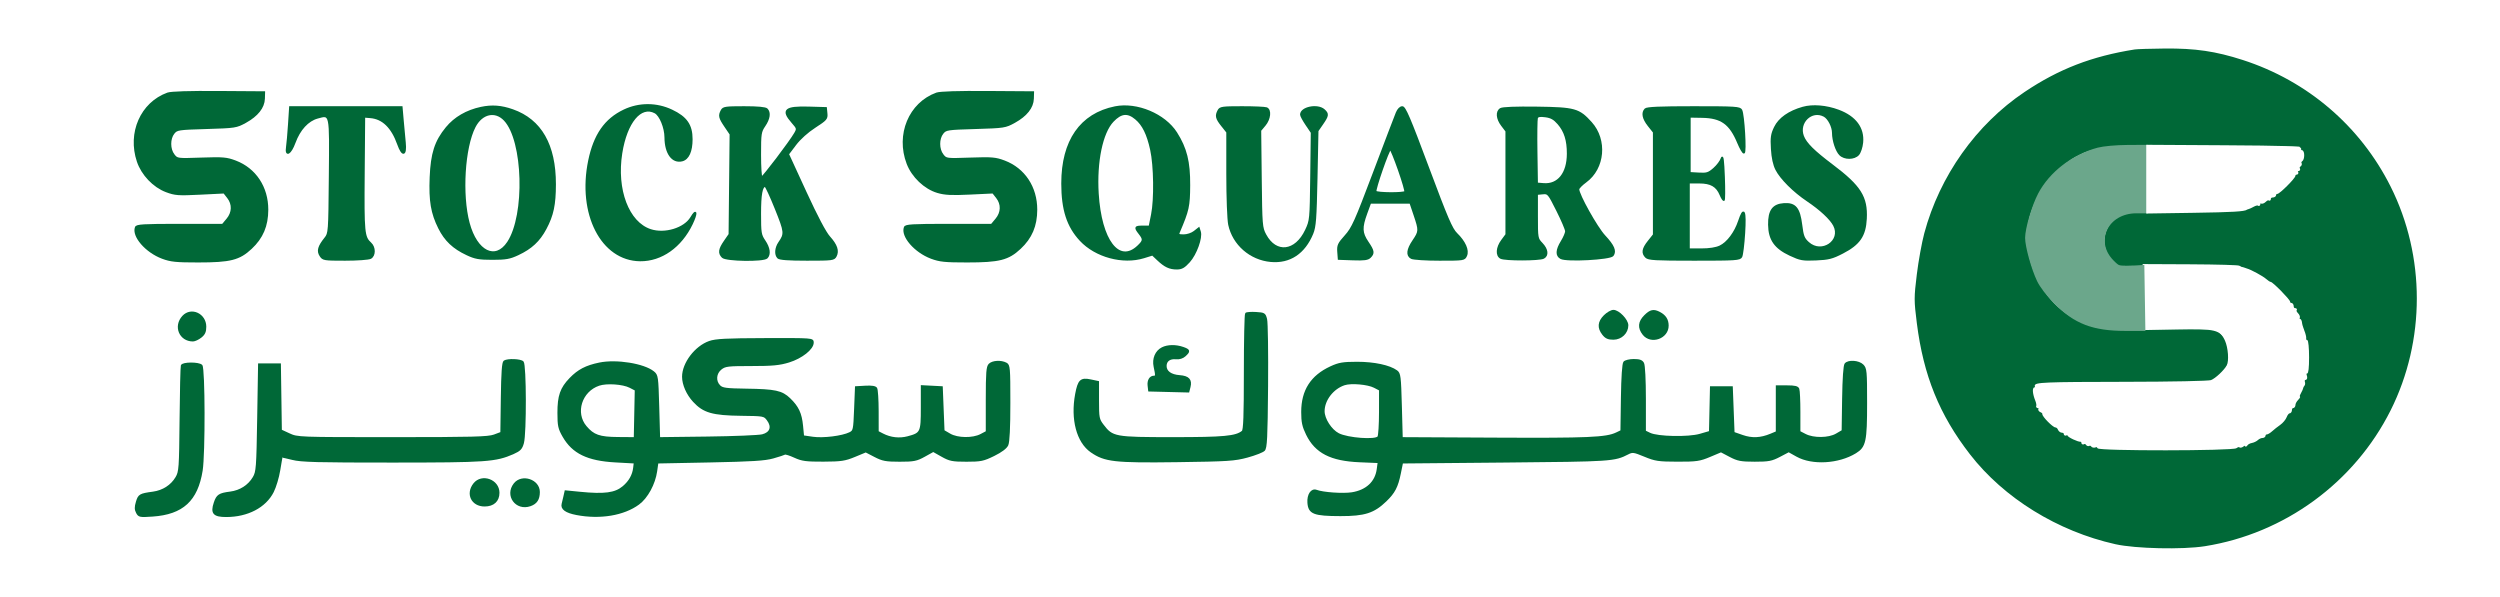
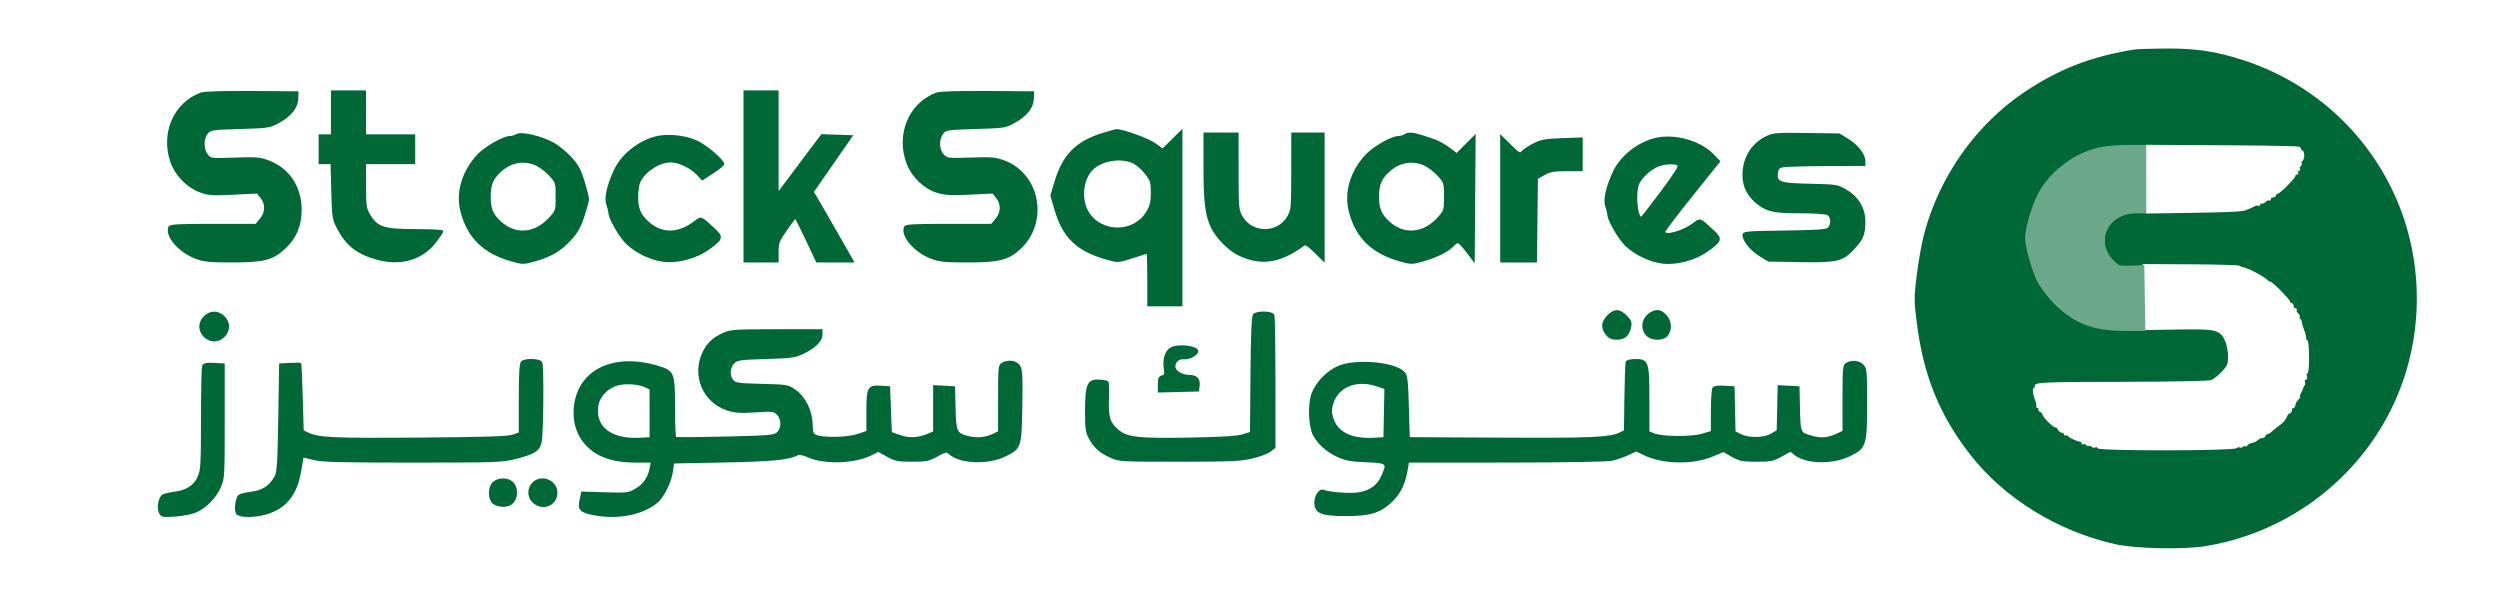
<svg xmlns="http://www.w3.org/2000/svg" version="1.0" width="1424pt" height="340pt" viewBox="0 0 1424 340" style="" preserveAspectRatio="xMidYMid meet">
  <g fill="#006837FF" stroke="#006837FF">
    <path d="M 1216.000 28.668 C 1191.652 32.523 1172.927 39.755 1153.453 52.825 C 1126.002 71.248 1105.253 100.489 1096.548 133.020 C 1095.154 138.226 1093.247 148.753 1092.309 156.412 C 1090.701 169.550 1090.701 171.110 1092.320 183.965 C 1096.066 213.721 1105.117 236.059 1122.526 258.513 C 1141.782 283.349 1172.282 302.188 1205.075 309.500 C 1216.435 312.034 1243.170 312.629 1255.793 310.629 C 1301.096 303.454 1340.726 274.471 1361.256 233.500 C 1381.073 193.953 1381.073 146.047 1361.256 106.500 C 1344.056 72.175 1314.057 46.493 1277.313 34.638 C 1261.909 29.668 1250.406 27.982 1233.000 28.140 C 1225.025 28.213 1217.375 28.450 1216.000 28.668 M 1311.195 85.529 C 1312.113 87.544 1311.999 89.161 1310.634 93.491 C 1307.433 103.648 1296.112 113.331 1281.349 118.541 C 1274.683 120.893 1273.671 120.959 1243.500 121.001 C 1215.459 121.040 1212.109 121.222 1208.401 122.905 C 1198.362 127.465 1195.943 140.781 1203.789 148.297 L 1206.531 150.925 1241.570 151.212 L 1276.609 151.500 1284.199 155.253 C 1303.162 164.628 1315.000 183.246 1315.000 203.694 C 1315.000 225.644 1299.509 246.754 1278.110 253.963 C 1272.449 255.870 1269.648 256.000 1234.188 256.000 C 1199.209 256.000 1195.879 255.851 1190.631 254.045 C 1175.612 248.878 1162.768 238.725 1159.669 229.572 C 1157.595 223.447 1157.576 221.566 1159.571 219.571 C 1160.955 218.188 1166.725 217.999 1207.821 217.994 C 1236.283 217.991 1255.925 217.593 1258.150 216.975 C 1262.836 215.673 1267.753 210.632 1269.056 205.792 C 1270.409 200.768 1268.727 194.573 1264.996 190.842 L 1262.154 188.000 1229.233 188.000 C 1198.892 188.000 1195.857 187.843 1190.486 185.995 C 1174.002 180.324 1162.631 168.588 1156.797 151.226 C 1152.062 137.137 1153.224 125.195 1160.732 110.758 C 1164.656 103.215 1175.163 92.510 1182.244 88.842 C 1193.118 83.209 1193.876 83.148 1254.271 83.071 L 1310.043 83.000 1311.195 85.529 " />
  </g>
  <g fill="#006837FF" stroke="#006837FF">
-     <path d="M 404.086 194.717 C 396.122 197.530 388.983 206.950 389.006 214.616 C 389.019 219.052 391.425 224.506 395.153 228.550 C 400.800 234.676 405.885 236.142 422.172 236.341 C 435.126 236.498 435.307 236.532 437.272 239.163 C 440.237 243.134 439.007 246.669 434.240 247.874 C 432.183 248.393 418.125 248.972 403.000 249.159 L 375.500 249.500 375.000 231.659 C 374.517 214.431 374.419 213.754 372.151 211.919 C 366.708 207.517 351.091 205.013 341.467 207.000 C 333.842 208.574 329.429 210.868 324.799 215.665 C 319.507 221.148 317.998 225.493 318.009 235.218 C 318.018 242.515 318.363 244.100 320.914 248.548 C 326.298 257.934 334.730 262.022 350.500 262.893 L 361.500 263.500 361.146 266.500 C 360.652 270.690 358.595 274.322 355.006 277.341 C 350.429 281.193 344.326 282.001 330.294 280.612 L 322.088 279.800 321.451 282.650 C 321.101 284.217 320.629 286.199 320.402 287.052 C 319.680 289.776 322.334 291.702 328.417 292.867 C 341.808 295.432 355.271 293.188 363.706 286.985 C 368.571 283.407 372.788 275.644 373.830 268.350 L 374.522 263.500 404.511 262.906 C 428.207 262.437 435.734 261.961 440.380 260.635 C 443.613 259.713 446.602 258.746 447.021 258.487 C 447.440 258.228 449.969 259.025 452.641 260.258 C 456.805 262.179 459.144 262.493 469.000 262.458 C 479.078 262.421 481.282 262.092 486.824 259.794 L 493.148 257.173 498.282 259.836 C 502.735 262.146 504.617 262.500 512.458 262.500 C 520.489 262.500 522.064 262.187 526.542 259.704 L 531.584 256.908 536.542 259.704 C 540.954 262.192 542.493 262.500 550.521 262.500 C 558.666 262.500 560.179 262.186 566.101 259.271 C 570.319 257.194 573.077 255.126 573.830 253.474 C 574.607 251.768 575.000 243.713 575.000 229.488 C 575.000 209.336 574.886 208.009 573.066 207.035 C 570.206 205.505 565.365 205.778 563.571 207.571 C 562.257 208.886 562.000 212.149 562.000 227.546 L 562.000 245.949 558.750 247.673 C 554.134 250.122 545.404 250.003 540.992 247.430 L 537.500 245.394 537.000 232.947 L 536.500 220.500 530.750 220.200 L 525.000 219.900 525.000 232.295 C 525.000 246.369 524.722 246.956 517.091 248.988 C 512.336 250.255 507.221 249.683 502.785 247.389 L 500.000 245.949 499.985 234.224 C 499.976 227.776 499.596 221.912 499.140 221.192 C 498.580 220.310 496.553 219.985 492.905 220.192 L 487.500 220.500 487.000 232.973 C 486.518 244.991 486.410 245.491 484.046 246.668 C 479.809 248.775 468.874 250.130 463.000 249.277 L 457.500 248.477 456.916 242.489 C 456.233 235.484 454.479 231.758 449.707 227.172 C 445.283 222.921 441.547 222.117 425.092 221.879 C 413.563 221.712 411.427 221.427 409.842 219.842 C 407.108 217.108 407.477 212.557 410.635 210.073 C 413.030 208.188 414.612 208.000 428.030 208.000 C 440.030 208.000 444.016 207.621 449.352 205.973 C 456.609 203.732 463.000 198.655 463.000 195.132 C 463.000 193.006 462.920 193.000 435.750 193.079 C 413.774 193.143 407.646 193.460 404.086 194.717 M 358.866 220.431 L 362.056 222.080 361.778 235.790 L 361.500 249.500 352.000 249.426 C 341.430 249.344 337.973 248.134 333.659 243.006 C 327.038 235.138 330.972 222.653 341.155 219.214 C 345.566 217.725 354.868 218.363 358.866 220.431 " />
+     <path d="M 412.000 190.084 C 406.421 192.613 403.366 195.406 400.884 200.247 C 394.204 213.273 400.604 228.988 414.354 233.322 C 418.875 234.747 421.818 234.946 430.310 234.397 C 440.090 233.764 440.853 233.853 442.862 235.862 C 445.693 238.693 445.710 244.047 442.896 246.595 C 440.975 248.334 438.390 248.558 413.161 249.163 C 397.963 249.528 385.185 249.614 384.764 249.354 C 384.344 249.095 384.000 241.776 384.000 233.090 C 384.000 212.501 383.673 211.597 375.288 209.007 C 349.788 201.131 329.564 210.747 327.364 231.794 C 325.928 245.531 333.371 256.872 346.478 260.921 C 351.184 262.374 355.921 263.000 362.217 263.000 L 371.223 263.000 370.527 266.750 C 369.511 272.229 366.658 276.262 361.907 278.932 C 357.546 281.383 358.130 281.343 336.512 280.658 L 331.523 280.500 330.624 284.731 C 329.428 290.353 330.535 291.497 338.649 293.028 C 351.711 295.493 365.082 292.988 373.617 286.478 C 377.542 283.485 381.891 274.926 382.830 268.350 L 383.522 263.500 412.511 262.931 C 439.763 262.397 449.208 261.481 454.156 258.895 C 455.252 258.323 457.397 258.731 460.489 260.098 C 469.748 264.194 487.028 263.577 496.357 258.818 L 500.263 256.825 505.381 259.663 C 509.940 262.190 511.484 262.500 519.500 262.500 C 527.566 262.500 529.044 262.198 533.747 259.593 C 538.553 256.930 539.142 256.817 540.747 258.252 C 546.876 263.731 562.630 264.373 572.498 259.545 C 581.317 255.230 581.448 254.830 581.824 231.235 C 582.101 213.896 581.912 210.514 580.551 208.438 C 578.817 205.791 574.449 205.154 570.934 207.035 C 569.126 208.003 569.000 209.308 569.000 227.010 L 569.000 245.949 566.250 247.341 C 561.850 249.568 556.485 250.151 551.632 248.929 C 544.597 247.157 544.108 246.132 543.784 232.458 L 543.500 220.500 537.750 220.200 L 532.000 219.900 532.000 233.001 L 532.000 246.102 528.598 247.524 C 522.874 249.915 517.894 250.140 512.500 248.251 L 507.500 246.500 507.000 233.500 L 506.500 220.500 501.533 220.186 C 494.564 219.746 494.000 220.827 494.000 234.611 L 494.000 245.839 488.750 247.632 C 483.032 249.584 469.390 249.941 465.032 248.251 C 462.846 247.404 462.545 246.650 462.391 241.629 C 462.154 233.925 458.304 226.176 452.829 222.382 C 448.792 219.584 448.280 219.496 433.897 219.145 C 420.905 218.828 418.907 218.554 417.391 216.880 C 414.983 214.219 415.206 209.350 417.857 206.694 C 419.885 204.663 421.257 204.463 436.274 204.000 C 451.518 203.530 452.847 203.330 458.226 200.688 C 464.574 197.571 468.000 193.953 468.000 190.365 L 468.000 188.000 442.250 188.022 C 418.496 188.042 416.151 188.202 412.000 190.084 M 367.703 220.186 L 370.500 221.527 370.500 235.513 L 370.500 249.500 364.500 249.830 C 347.641 250.756 338.079 243.056 340.442 230.456 C 341.305 225.857 345.470 221.296 350.500 219.442 C 355.060 217.762 363.397 218.122 367.703 220.186 " />
  </g>
  <g fill="#FFFFFFFF" stroke="#FFFFFFFF">
    <path d="M 1221.227 169.209 L 1221.500 187.500 1240.205 187.115 C 1261.877 186.668 1264.945 187.416 1267.809 193.839 C 1269.665 198.001 1270.214 205.642 1268.845 208.253 C 1267.322 211.160 1262.192 215.977 1259.551 216.981 C 1258.136 217.519 1237.038 217.948 1210.385 217.980 C 1164.666 218.037 1158.447 218.297 1159.566 220.107 C 1159.870 220.598 1159.672 221.000 1159.127 221.000 C 1157.983 221.000 1158.285 224.376 1159.753 228.000 C 1160.310 229.375 1160.566 230.838 1160.324 231.250 C 1160.081 231.663 1160.385 232.000 1161.000 232.000 C 1161.615 232.000 1161.869 232.403 1161.565 232.895 C 1161.260 233.388 1161.688 234.050 1162.515 234.367 C 1163.342 234.685 1163.921 235.294 1163.802 235.722 C 1163.499 236.814 1169.560 243.000 1170.933 243.000 C 1171.554 243.000 1172.322 243.675 1172.638 244.500 C 1172.955 245.325 1173.841 246.000 1174.607 246.000 C 1175.373 246.000 1176.000 246.477 1176.000 247.059 C 1176.000 247.641 1176.450 247.840 1177.000 247.500 C 1177.550 247.160 1178.000 247.260 1178.000 247.722 C 1178.000 248.585 1183.909 251.364 1185.250 251.130 C 1185.663 251.059 1186.000 251.477 1186.000 252.059 C 1186.000 252.641 1186.419 252.859 1186.931 252.543 C 1187.443 252.226 1188.149 252.432 1188.500 253.000 C 1188.851 253.568 1189.526 253.793 1190.000 253.500 C 1190.474 253.207 1191.132 253.405 1191.463 253.940 C 1191.794 254.475 1192.725 254.659 1193.532 254.349 C 1194.339 254.040 1195.000 254.278 1195.000 254.880 C 1195.000 256.418 1271.874 256.350 1273.729 254.810 C 1274.455 254.208 1275.334 254.000 1275.682 254.349 C 1276.031 254.697 1276.920 254.481 1277.658 253.869 C 1278.396 253.256 1279.007 253.148 1279.015 253.628 C 1279.024 254.107 1279.361 253.982 1279.765 253.350 C 1280.169 252.717 1281.400 252.042 1282.500 251.850 C 1283.600 251.657 1285.095 250.938 1285.821 250.250 C 1286.548 249.563 1287.786 249.000 1288.571 249.000 C 1289.357 249.000 1290.000 248.550 1290.000 248.000 C 1290.000 247.450 1290.450 247.000 1291.000 247.000 C 1291.550 247.000 1292.857 246.213 1293.905 245.250 C 1294.952 244.288 1297.004 242.671 1298.464 241.658 C 1299.924 240.645 1301.531 238.733 1302.035 237.408 C 1302.538 236.084 1303.412 235.000 1303.975 235.000 C 1304.539 235.000 1305.000 234.325 1305.000 233.500 C 1305.000 232.675 1305.450 232.000 1306.000 232.000 C 1306.550 232.000 1307.000 231.357 1307.000 230.571 C 1307.000 229.786 1307.707 228.436 1308.571 227.571 C 1309.436 226.707 1309.870 226.000 1309.536 226.000 C 1309.203 226.000 1309.492 224.988 1310.179 223.750 C 1310.867 222.513 1311.445 221.200 1311.465 220.833 C 1311.484 220.467 1311.806 219.860 1312.181 219.486 C 1312.556 219.111 1312.620 218.173 1312.324 217.402 C 1312.028 216.631 1312.314 216.000 1312.960 216.000 C 1313.703 216.000 1313.887 215.218 1313.460 213.875 C 1313.050 212.583 1313.171 211.988 1313.768 212.357 C 1314.384 212.738 1314.750 209.433 1314.750 203.482 C 1314.750 198.267 1314.337 194.000 1313.831 194.000 C 1313.326 194.000 1313.004 193.438 1313.117 192.750 C 1313.229 192.063 1312.764 190.150 1312.084 188.500 C 1311.404 186.850 1310.786 184.713 1310.711 183.750 C 1310.636 182.788 1310.194 182.000 1309.728 182.000 C 1309.263 182.000 1309.138 181.586 1309.450 181.081 C 1309.763 180.575 1309.361 179.504 1308.557 178.700 C 1307.753 177.896 1307.374 176.960 1307.714 176.619 C 1308.055 176.279 1307.808 176.000 1307.167 176.000 C 1306.525 176.000 1306.000 175.325 1306.000 174.500 C 1306.000 173.675 1305.550 173.000 1305.000 173.000 C 1304.450 173.000 1304.000 172.571 1304.000 172.048 C 1304.000 170.920 1294.250 161.000 1293.141 161.000 C 1292.721 161.000 1291.505 160.213 1290.439 159.250 C 1288.742 157.719 1281.860 153.978 1279.750 153.441 C 1279.338 153.336 1278.775 153.138 1278.500 153.000 C 1278.225 152.863 1277.588 152.694 1277.083 152.625 C 1276.579 152.556 1275.869 152.202 1275.505 151.839 C 1275.142 151.475 1262.719 151.119 1247.899 151.048 L 1220.955 150.919 1221.227 169.209 " />
  </g>
  <g fill="#006837FF" stroke="#006837FF">
-     <path d="M 925.145 206.325 C 924.454 207.158 923.944 214.678 923.773 226.563 L 923.500 245.475 920.714 246.809 C 914.908 249.590 904.429 250.042 852.000 249.774 L 798.500 249.500 798.000 231.167 C 797.540 214.306 797.339 212.717 795.500 211.373 C 791.485 208.439 782.674 206.558 773.000 206.569 C 764.947 206.578 762.661 206.967 757.994 209.123 C 746.951 214.224 741.678 222.470 741.671 234.649 C 741.667 240.421 742.195 242.879 744.411 247.408 C 749.437 257.680 758.063 262.115 774.364 262.806 L 785.228 263.266 784.687 267.297 C 783.699 274.664 778.403 279.583 770.033 280.906 C 764.985 281.704 753.520 280.904 749.857 279.499 C 747.120 278.448 744.863 281.775 745.199 286.365 C 745.639 292.379 748.402 293.453 763.500 293.479 C 777.262 293.503 782.459 291.837 789.332 285.201 C 794.189 280.511 795.862 277.291 797.424 269.631 L 798.675 263.500 857.587 262.967 C 918.073 262.420 919.561 262.322 927.297 258.340 C 929.866 257.018 930.640 257.127 936.797 259.676 C 942.835 262.176 944.690 262.454 955.500 262.476 C 966.310 262.498 968.134 262.233 973.896 259.807 L 980.292 257.114 985.396 259.798 C 989.830 262.129 991.681 262.483 999.500 262.491 C 1007.370 262.499 1009.150 262.158 1013.676 259.779 L 1018.852 257.058 1023.525 259.670 C 1032.246 264.544 1047.201 263.687 1056.865 257.759 C 1062.366 254.384 1063.000 251.469 1063.000 229.532 C 1063.000 211.333 1062.863 209.863 1061.000 208.000 C 1058.699 205.699 1052.829 205.296 1051.146 207.324 C 1050.459 208.152 1049.944 215.536 1049.773 227.019 L 1049.500 245.390 1046.002 247.432 C 1041.662 249.965 1032.940 250.064 1028.250 247.633 L 1025.000 245.949 1025.000 234.556 C 1025.000 228.290 1024.727 222.452 1024.393 221.582 C 1023.935 220.387 1022.344 220.000 1017.893 220.000 L 1012.000 220.000 1012.000 233.051 L 1012.000 246.102 1008.598 247.524 C 1002.874 249.915 997.894 250.140 992.500 248.251 L 987.500 246.500 987.000 233.500 L 986.500 220.500 980.500 220.500 L 974.500 220.500 974.220 233.231 L 973.941 245.961 968.341 247.589 C 961.725 249.513 944.189 249.157 939.750 247.009 L 937.000 245.679 937.000 227.274 C 937.000 216.499 936.571 208.067 935.965 206.934 C 935.185 205.478 933.857 205.000 930.587 205.000 C 928.199 205.000 925.750 205.596 925.145 206.325 M 782.838 220.416 L 786.000 222.051 785.985 234.776 C 785.976 241.774 785.577 248.120 785.097 248.878 C 783.685 251.106 767.602 249.929 762.355 247.213 C 758.056 244.987 754.000 238.672 754.000 234.205 C 754.000 227.796 759.198 221.061 765.791 218.929 C 769.670 217.674 779.132 218.500 782.838 220.416 " />
-   </g>
-   <g fill="#006837FF" stroke="#006837FF">
-     <path d="M 635.176 61.049 C 615.565 65.005 605.000 80.217 605.000 104.500 C 605.000 119.439 608.086 128.971 615.484 136.879 C 624.124 146.116 639.584 150.291 651.481 146.601 L 656.463 145.056 659.481 147.908 C 663.546 151.749 666.210 153.000 670.318 153.000 C 673.067 153.000 674.493 152.197 677.344 149.041 C 681.210 144.762 684.583 135.413 683.497 131.990 L 682.855 129.969 680.293 131.984 C 678.841 133.126 676.225 134.000 674.258 134.000 C 671.333 134.000 670.904 133.724 671.533 132.250 C 676.877 119.734 677.360 117.545 677.430 105.500 C 677.508 92.138 675.611 84.508 670.018 75.689 C 663.375 65.215 647.530 58.557 635.176 61.049 M 646.967 67.626 C 651.080 71.086 653.663 76.343 655.619 85.228 C 657.647 94.444 657.913 113.454 656.137 122.250 L 654.774 129.000 650.887 129.000 C 646.480 129.000 646.251 129.486 649.000 133.000 C 651.589 136.309 651.502 137.149 648.250 140.242 C 637.321 150.637 626.946 137.033 625.322 110.177 C 624.228 92.085 627.669 75.534 633.883 69.002 C 638.536 64.111 642.317 63.713 646.967 67.626 " />
+     <path d="M 926.476 206.250 C 926.222 206.938 925.899 216.044 925.757 226.487 L 925.500 245.475 922.714 246.809 C 916.921 249.584 906.448 250.042 855.000 249.774 L 802.500 249.500 802.000 231.853 C 801.571 216.718 801.244 213.923 799.702 212.221 C 794.625 206.617 772.068 204.635 762.273 208.933 C 755.950 211.707 749.943 217.964 747.526 224.292 C 745.342 230.011 745.766 242.782 748.302 247.644 C 750.851 252.531 755.969 257.096 761.989 259.852 C 766.464 261.901 769.495 262.453 778.245 262.814 C 790.468 263.317 790.735 263.583 787.095 271.599 C 784.708 276.854 780.374 279.903 773.818 280.940 C 768.912 281.715 757.452 280.878 753.802 279.478 C 751.457 278.577 748.783 283.030 749.181 287.172 C 749.660 292.155 753.132 293.416 766.500 293.462 C 780.542 293.510 786.461 291.634 793.048 285.048 C 797.691 280.404 800.024 275.331 801.462 266.750 L 802.091 263.000 857.795 262.976 C 890.492 262.961 915.359 262.545 918.000 261.968 C 920.475 261.427 924.651 260.004 927.280 258.807 L 932.059 256.630 936.401 258.739 C 947.067 263.922 963.778 264.331 975.105 259.687 L 981.710 256.979 986.605 259.739 C 990.944 262.186 992.522 262.500 1000.500 262.500 C 1008.542 262.500 1010.052 262.194 1014.685 259.626 L 1019.870 256.753 1022.447 258.779 C 1029.000 263.935 1043.879 264.166 1053.828 259.268 C 1062.569 254.965 1062.997 253.589 1062.998 229.750 C 1063.000 211.332 1062.865 209.865 1061.000 208.000 C 1058.818 205.818 1054.974 205.409 1051.934 207.035 C 1050.127 208.002 1050.000 209.307 1050.000 226.921 L 1050.000 245.772 1046.750 247.281 C 1041.048 249.927 1037.330 250.238 1031.530 248.552 C 1025.019 246.659 1025.090 246.839 1024.747 231.500 L 1024.500 220.500 1018.780 220.201 L 1013.060 219.902 1012.780 232.647 L 1012.500 245.392 1009.002 247.433 C 1004.676 249.957 995.938 250.064 991.280 247.649 L 988.060 245.979 987.780 233.240 L 987.500 220.500 982.095 220.192 C 978.447 219.985 976.420 220.310 975.860 221.192 C 975.404 221.912 975.024 227.775 975.015 234.222 L 975.000 245.944 969.429 247.564 C 963.095 249.405 946.438 249.193 941.750 247.212 L 939.000 246.050 939.000 227.747 C 939.000 206.136 938.621 205.000 931.412 205.000 C 928.745 205.000 926.751 205.505 926.476 206.250 M 784.349 219.603 L 789.054 221.206 788.777 235.353 L 788.500 249.500 782.500 249.830 C 769.511 250.544 761.421 246.476 758.866 237.947 C 757.942 234.864 757.958 233.083 758.939 229.811 C 761.879 219.995 772.719 215.641 784.349 219.603 " />
  </g>
  <g fill="#6BA78BFF" stroke="#6BA78BFF">
    <path d="M 1195.000 84.583 C 1180.686 88.359 1167.730 98.339 1161.354 110.500 C 1157.814 117.252 1154.000 130.234 1154.000 135.530 C 1154.000 140.392 1157.562 153.208 1160.776 159.911 C 1162.379 163.253 1166.280 168.345 1170.478 172.577 C 1181.791 183.977 1192.152 187.968 1210.500 187.989 L 1221.500 188.002 1221.209 169.721 L 1220.918 151.439 1213.971 151.832 C 1207.179 152.216 1206.948 152.148 1203.602 148.802 C 1192.347 137.547 1200.254 121.000 1216.886 121.000 L 1223.000 121.000 1223.000 102.000 L 1223.000 83.000 1211.750 83.066 C 1205.333 83.103 1198.137 83.755 1195.000 84.583 " />
  </g>
  <g fill="#006837FF" stroke="#006837FF">
-     <path d="M 273.981 61.372 C 265.857 63.100 259.053 67.052 254.357 72.768 C 248.014 80.491 245.795 87.370 245.238 101.035 C 244.691 114.470 245.861 121.402 250.111 129.907 C 253.599 136.886 258.246 141.283 265.954 144.899 C 270.641 147.097 272.895 147.500 280.500 147.500 C 288.105 147.500 290.359 147.097 295.046 144.899 C 302.595 141.358 307.102 137.162 310.792 130.239 C 314.863 122.601 316.139 116.581 316.150 104.953 C 316.173 82.572 308.056 68.379 292.000 62.724 C 285.490 60.431 280.253 60.038 273.981 61.372 M 287.452 68.380 C 298.471 80.064 299.625 122.521 289.346 138.054 C 282.240 148.792 271.442 143.495 267.029 127.106 C 262.667 110.908 264.323 83.945 270.401 72.191 C 274.429 64.402 282.086 62.691 287.452 68.380 " />
+     <path d="M 627.000 76.582 C 613.080 81.067 605.704 88.623 601.368 102.840 L 598.783 111.314 600.969 118.907 C 605.644 135.149 613.478 142.685 630.698 147.501 C 636.889 149.232 636.905 149.231 645.010 146.617 C 649.472 145.178 653.321 144.000 653.562 144.000 C 653.803 144.000 654.000 150.750 654.000 159.000 L 654.000 174.000 663.500 174.000 L 673.000 174.000 673.000 124.284 L 673.000 74.568 667.622 79.879 L 662.245 85.190 657.940 82.071 C 653.983 79.205 639.347 73.888 635.948 74.083 C 635.152 74.128 631.125 75.253 627.000 76.582 M 646.016 92.852 C 647.932 93.871 650.963 96.606 652.750 98.930 C 655.660 102.713 656.000 103.845 656.000 109.740 C 656.000 114.977 655.483 117.206 653.473 120.636 C 646.073 133.263 626.927 133.263 619.527 120.636 C 615.116 113.110 616.622 101.145 622.644 95.875 C 628.509 90.741 639.395 89.333 646.016 92.852 " />
  </g>
  <g fill="#006837FF" stroke="#006837FF">
-     <path d="M 95.500 53.228 C 80.477 58.670 72.980 75.702 78.457 91.950 C 80.976 99.426 87.556 106.316 94.744 109.005 C 99.747 110.877 101.577 111.010 113.954 110.397 L 127.635 109.720 129.817 112.495 C 132.800 116.287 132.644 121.082 129.411 124.923 L 126.822 128.000 102.380 128.000 C 81.559 128.000 77.852 128.223 77.361 129.502 C 75.447 134.490 83.206 143.437 92.443 146.893 C 97.238 148.687 100.273 149.000 112.856 149.000 C 131.177 149.000 136.246 147.721 143.016 141.388 C 149.428 135.391 152.300 128.618 152.319 119.454 C 152.345 106.692 145.408 96.195 134.121 91.917 C 129.092 90.011 127.049 89.836 114.716 90.258 C 100.955 90.729 100.929 90.726 98.966 88.230 C 96.422 84.995 96.394 78.971 98.909 75.861 C 100.745 73.590 101.461 73.481 117.659 72.993 C 134.010 72.500 134.656 72.399 139.870 69.518 C 146.581 65.811 150.239 61.186 150.388 56.224 L 150.500 52.500 124.500 52.320 C 107.837 52.205 97.423 52.531 95.500 53.228 " />
+     <path d="M 533.500 53.228 C 518.062 58.820 510.629 76.703 516.908 93.143 C 519.769 100.632 526.760 107.257 534.105 109.439 C 538.398 110.713 542.045 110.898 552.543 110.371 L 565.630 109.714 567.815 112.492 C 570.800 116.287 570.645 121.080 567.411 124.923 L 564.822 128.000 540.380 128.000 C 519.559 128.000 515.852 128.223 515.361 129.502 C 513.447 134.490 521.206 143.437 530.443 146.893 C 535.238 148.687 538.273 149.000 550.856 149.000 C 569.177 149.000 574.246 147.721 581.016 141.388 C 596.882 126.548 592.008 99.442 572.121 91.921 C 567.132 90.035 564.987 89.845 553.039 90.232 C 540.057 90.654 539.497 90.588 537.289 88.380 C 534.370 85.460 534.180 79.235 536.909 75.861 C 538.745 73.590 539.461 73.481 555.659 72.993 C 572.010 72.500 572.656 72.399 577.870 69.518 C 584.581 65.811 588.239 61.186 588.388 56.224 L 588.500 52.500 562.500 52.320 C 545.837 52.205 535.423 52.531 533.500 53.228 " />
  </g>
  <g fill="#006837FF" stroke="#006837FF">
-     <path d="M 533.500 53.228 C 518.062 58.820 510.629 76.703 516.908 93.143 C 519.752 100.588 526.765 107.259 534.011 109.411 C 538.181 110.649 541.995 110.841 552.447 110.340 L 565.625 109.708 567.813 112.489 C 570.800 116.287 570.646 121.079 567.411 124.923 L 564.822 128.000 540.380 128.000 C 519.559 128.000 515.852 128.223 515.361 129.502 C 513.447 134.490 521.206 143.437 530.443 146.893 C 535.238 148.687 538.273 149.000 550.856 149.000 C 569.177 149.000 574.246 147.721 581.016 141.388 C 587.428 135.391 590.300 128.618 590.319 119.454 C 590.345 106.692 583.408 96.195 572.121 91.917 C 567.092 90.011 565.049 89.836 552.716 90.258 C 538.955 90.729 538.929 90.726 536.966 88.230 C 534.422 84.995 534.394 78.971 536.909 75.861 C 538.745 73.590 539.461 73.481 555.659 72.993 C 572.010 72.500 572.656 72.399 577.870 69.518 C 584.581 65.811 588.239 61.186 588.388 56.224 L 588.500 52.500 562.500 52.320 C 545.837 52.205 535.423 52.531 533.500 53.228 " />
+     <path d="M 114.500 53.228 C 99.477 58.670 91.980 75.702 97.457 91.950 C 99.976 99.426 106.556 106.316 113.744 109.005 C 118.747 110.877 120.577 111.010 132.954 110.397 L 146.635 109.720 148.817 112.495 C 151.800 116.287 151.644 121.082 148.411 124.923 L 145.822 128.000 121.380 128.000 C 100.559 128.000 96.852 128.223 96.361 129.502 C 94.447 134.490 102.206 143.437 111.443 146.893 C 116.238 148.687 119.273 149.000 131.856 149.000 C 150.177 149.000 155.246 147.721 162.016 141.388 C 168.428 135.391 171.300 128.618 171.319 119.454 C 171.345 106.692 164.408 96.195 153.121 91.917 C 148.092 90.011 146.049 89.836 133.716 90.258 C 119.955 90.729 119.929 90.726 117.966 88.230 C 115.422 84.995 115.394 78.971 117.909 75.861 C 119.745 73.590 120.461 73.481 136.659 72.993 C 153.010 72.500 153.656 72.399 158.870 69.518 C 165.581 65.811 169.239 61.186 169.388 56.224 L 169.500 52.500 143.500 52.320 C 126.837 52.205 116.423 52.531 114.500 53.228 " />
  </g>
  <g fill="#006837FF" stroke="#006837FF">
-     <path d="M 854.750 62.038 C 852.261 63.547 852.585 67.589 855.500 71.411 L 858.000 74.689 858.000 104.150 L 858.000 133.611 855.500 137.000 C 852.521 141.037 852.226 145.516 854.847 146.918 C 857.197 148.176 876.859 148.146 879.222 146.881 C 881.813 145.494 881.399 142.026 878.250 138.742 C 875.545 135.921 875.500 135.665 875.500 123.187 L 875.500 110.500 878.711 110.190 C 881.853 109.886 882.028 110.093 886.961 119.921 C 889.732 125.445 891.998 130.759 891.995 131.732 C 891.992 132.704 890.881 135.300 889.526 137.500 C 886.486 142.436 886.341 145.577 889.086 147.046 C 892.392 148.816 917.161 147.500 918.641 145.477 C 920.427 143.034 919.113 139.940 913.934 134.398 C 909.471 129.622 898.919 110.728 899.061 107.768 C 899.095 107.071 900.974 105.150 903.238 103.500 C 913.709 95.868 915.156 79.713 906.252 69.857 C 899.316 62.180 897.013 61.535 875.500 61.239 C 863.408 61.073 855.864 61.363 854.750 62.038 M 887.584 70.404 C 891.388 74.777 893.007 79.942 892.978 87.616 C 892.936 98.786 887.550 105.502 879.190 104.807 L 875.500 104.500 875.226 86.534 C 875.075 76.652 875.196 67.931 875.494 67.154 C 875.893 66.115 877.154 65.889 880.268 66.300 C 883.485 66.724 885.239 67.708 887.584 70.404 " />
+     <path d="M 800.000 77.000 C 799.175 77.533 797.559 77.976 796.410 77.985 C 792.669 78.012 782.303 83.948 778.174 88.427 C 769.366 97.983 765.950 109.894 768.884 120.828 C 772.814 135.477 781.738 144.037 797.750 148.515 C 803.700 150.180 804.300 150.180 810.250 148.515 C 817.810 146.401 824.825 142.963 827.405 140.108 C 828.453 138.949 829.819 138.000 830.442 138.000 C 831.064 138.000 833.357 140.363 835.537 143.250 L 839.500 148.500 839.763 113.000 L 840.025 77.500 834.881 82.643 L 829.737 87.786 825.432 84.500 C 823.064 82.693 819.186 80.548 816.814 79.734 C 804.871 75.635 802.667 75.276 800.000 77.000 M 811.500 93.866 C 813.700 94.868 817.188 97.559 819.250 99.847 C 822.924 103.921 823.000 104.168 823.000 112.000 C 823.000 119.832 822.924 120.079 819.250 124.153 C 810.758 133.572 799.288 134.392 790.661 126.197 C 786.359 122.111 785.000 118.703 785.000 112.000 C 785.000 105.296 786.359 101.888 790.661 97.805 C 796.686 92.087 804.394 90.629 811.500 93.866 " />
  </g>
  <g fill="#006837FF" stroke="#006837FF">
-     <path d="M 287.272 205.811 C 286.384 206.375 285.968 212.113 285.772 226.542 L 285.500 246.493 281.500 247.996 C 278.121 249.267 269.117 249.500 223.500 249.500 C 170.094 249.500 169.448 249.476 164.772 247.316 L 160.045 245.132 159.772 226.316 L 159.500 207.500 153.500 207.500 L 147.500 207.500 147.000 238.000 C 146.533 266.463 146.363 268.733 144.446 271.997 C 141.699 276.672 136.866 279.769 131.177 280.500 C 124.858 281.312 123.708 282.074 122.253 286.418 C 120.284 292.294 121.770 294.000 128.854 294.000 C 140.988 294.000 151.081 288.721 155.456 280.086 C 156.831 277.374 158.484 271.857 159.130 267.827 C 159.776 263.797 160.397 260.377 160.510 260.226 C 160.623 260.075 163.349 260.637 166.568 261.476 C 171.446 262.746 180.914 262.997 223.460 262.983 C 277.379 262.964 282.289 262.620 292.405 258.145 C 296.099 256.511 297.039 255.521 297.923 252.338 C 299.456 246.819 299.351 207.751 297.800 206.200 C 296.465 204.865 289.185 204.595 287.272 205.811 " />
+     <path d="M 294.000 76.954 C 293.175 77.512 291.559 77.976 290.410 77.985 C 286.669 78.012 276.303 83.948 272.174 88.427 C 263.366 97.983 259.950 109.894 262.884 120.828 C 266.814 135.477 275.738 144.037 291.750 148.515 C 297.700 150.180 298.300 150.180 304.250 148.515 C 313.715 145.868 319.166 142.693 324.766 136.566 C 328.795 132.157 330.382 129.356 332.424 123.048 C 333.841 118.672 335.000 114.307 335.000 113.347 C 335.000 112.388 333.870 107.898 332.489 103.370 C 330.449 96.682 329.058 94.130 325.078 89.776 C 322.383 86.827 317.983 83.220 315.300 81.760 C 307.770 77.661 296.658 75.154 294.000 76.954 M 305.500 93.866 C 307.700 94.868 311.188 97.559 313.250 99.847 C 316.924 103.921 317.000 104.168 317.000 112.000 C 317.000 119.832 316.924 120.079 313.250 124.153 C 304.758 133.572 293.288 134.392 284.661 126.197 C 280.359 122.111 279.000 118.703 279.000 112.000 C 279.000 105.296 280.359 101.888 284.661 97.805 C 290.686 92.087 298.394 90.629 305.500 93.866 " />
  </g>
  <g fill="#006837FF" stroke="#006837FF">
-     <path d="M 411.035 62.934 C 409.478 65.843 409.758 67.089 413.060 71.963 L 416.085 76.427 415.792 104.963 L 415.500 133.500 412.750 137.482 C 409.613 142.024 409.329 144.186 411.571 146.429 C 413.568 148.425 434.862 148.738 436.800 146.800 C 438.706 144.894 438.205 141.195 435.500 137.215 C 433.181 133.803 433.000 132.677 433.000 121.702 C 433.000 110.768 433.871 106.000 435.867 106.000 C 436.306 106.000 438.995 111.801 441.843 118.891 C 447.192 132.209 447.291 133.164 443.837 138.154 C 441.732 141.195 441.448 145.048 443.200 146.800 C 444.029 147.629 449.126 148.000 459.665 148.000 C 474.133 148.000 474.988 147.891 476.050 145.907 C 477.637 142.941 476.502 139.561 472.391 135.011 C 470.101 132.477 465.286 123.361 458.877 109.430 L 448.920 87.788 453.053 82.313 C 455.586 78.958 459.882 75.095 464.150 72.334 C 470.595 68.165 471.091 67.594 470.807 64.665 L 470.500 61.500 460.648 61.213 C 447.220 60.821 445.135 62.668 451.203 69.579 C 454.299 73.104 454.353 73.319 452.827 75.979 C 450.090 80.747 434.723 101.000 433.842 101.000 C 433.379 101.000 433.000 95.213 433.000 88.140 C 433.000 76.071 433.154 75.052 435.500 71.595 C 438.211 67.600 438.696 64.096 436.800 62.200 C 436.003 61.403 431.652 61.000 423.835 61.000 C 413.227 61.000 411.969 61.190 411.035 62.934 " />
+     <path d="M 297.200 206.200 C 296.348 207.052 296.000 213.096 296.000 227.032 L 296.000 246.664 292.250 248.011 C 289.357 249.050 277.145 249.446 238.835 249.745 C 189.610 250.129 181.419 249.745 175.180 246.760 L 172.500 245.477 171.944 226.489 C 171.638 216.045 171.301 207.365 171.194 207.200 C 171.087 207.035 168.413 207.035 165.250 207.200 L 159.500 207.500 159.000 238.000 C 158.569 264.295 158.264 268.932 156.786 271.631 C 153.849 276.995 149.625 279.780 143.260 280.550 C 140.092 280.933 136.973 281.667 136.328 282.181 C 134.508 283.632 133.606 290.820 135.029 292.535 C 136.632 294.467 145.108 294.454 151.655 292.510 C 162.885 289.175 168.938 281.504 171.130 267.827 C 171.776 263.797 172.397 260.377 172.510 260.226 C 172.623 260.075 175.349 260.637 178.568 261.476 C 183.439 262.744 192.912 263.000 235.050 263.000 C 281.922 263.000 286.244 262.856 293.282 261.056 C 304.097 258.290 306.705 256.724 307.948 252.248 C 309.048 248.286 309.428 209.280 308.393 206.582 C 307.652 204.651 299.043 204.357 297.200 206.200 " />
  </g>
  <g fill="#006837FF" stroke="#006837FF">
-     <path d="M 1026.929 61.312 C 1019.010 63.543 1013.434 67.473 1010.972 72.558 C 1009.095 76.434 1008.822 78.335 1009.210 84.822 C 1009.515 89.924 1010.375 93.873 1011.774 96.591 C 1014.434 101.761 1021.754 109.053 1029.500 114.248 C 1036.892 119.206 1042.689 124.593 1044.646 128.323 C 1049.324 137.240 1037.627 145.167 1029.999 138.250 C 1027.389 135.883 1026.841 134.478 1026.065 128.151 C 1024.888 118.563 1022.569 115.774 1016.133 116.204 C 1009.915 116.619 1007.492 119.975 1007.601 128.019 C 1007.716 136.437 1011.029 141.183 1019.587 145.188 C 1025.447 147.930 1026.791 148.172 1034.369 147.852 C 1041.550 147.549 1043.645 147.015 1049.483 144.000 C 1059.091 139.038 1062.345 134.298 1062.837 124.550 C 1063.458 112.257 1059.594 106.128 1043.654 94.122 C 1033.049 86.135 1028.566 81.676 1027.020 77.576 C 1024.060 69.728 1031.904 62.202 1039.055 66.030 C 1041.551 67.365 1043.998 72.147 1044.006 75.700 C 1044.014 80.074 1045.940 85.940 1048.065 88.065 C 1050.639 90.639 1056.138 90.610 1058.491 88.010 C 1059.491 86.905 1060.499 83.866 1060.757 81.176 C 1061.546 72.964 1056.795 66.577 1047.229 62.989 C 1040.240 60.368 1032.540 59.732 1026.929 61.312 " />
+     <path d="M 1006.500 77.868 C 997.925 81.915 993.000 89.923 993.000 99.817 C 993.000 106.550 995.959 112.043 1001.978 116.484 C 1007.054 120.228 1011.069 120.988 1025.816 120.994 C 1033.139 120.997 1040.002 121.466 1041.066 122.035 C 1043.479 123.327 1043.650 128.215 1041.349 130.128 C 1040.079 131.183 1034.301 131.573 1016.349 131.816 C 994.719 132.110 993.000 132.264 993.000 133.919 C 993.000 137.001 997.344 142.318 1002.436 145.469 L 1007.334 148.500 1025.352 148.815 C 1046.426 149.184 1049.492 148.445 1055.949 141.440 C 1061.011 135.948 1062.000 133.445 1062.000 126.131 C 1062.000 118.678 1058.232 112.396 1051.328 108.338 C 1046.676 105.604 1045.934 105.488 1031.000 105.164 C 1013.634 104.787 1011.656 104.095 1012.201 98.590 C 1012.423 96.357 1013.146 95.400 1015.000 94.889 C 1016.375 94.510 1027.513 94.155 1039.750 94.100 L 1062.000 94.000 1062.000 91.648 C 1062.000 88.040 1057.987 82.887 1052.564 79.531 L 1047.666 76.500 1029.083 76.240 C 1012.610 76.010 1010.046 76.195 1006.500 77.868 " />
+   </g>
+   <g fill="#006837FF" stroke="#006837FF">
+     <path d="M 424.000 100.500 L 424.000 149.000 433.500 149.000 L 443.000 149.000 443.000 143.419 C 443.000 138.394 443.473 137.152 447.750 130.951 C 450.363 127.163 452.732 124.049 453.015 124.032 C 453.298 124.014 456.171 129.625 459.401 136.500 L 465.272 149.000 475.580 149.000 L 485.887 149.000 476.326 132.250 C 471.067 123.038 465.920 114.101 464.887 112.390 L 463.010 109.281 474.048 93.390 L 485.087 77.500 476.586 77.212 L 468.086 76.923 455.543 93.620 L 443.000 110.317 443.000 81.159 L 443.000 52.000 433.500 52.000 L 424.000 52.000 424.000 100.500 " />
+   </g>
+   <g fill="#006837FF" stroke="#006837FF">
+     <path d="M 941.929 79.304 C 932.078 82.097 922.939 89.670 919.023 98.287 C 915.097 106.926 913.567 113.913 914.833 117.416 C 915.475 119.190 916.000 121.285 916.001 122.071 C 916.003 125.258 922.041 135.763 926.134 139.699 C 931.503 144.863 940.216 148.960 947.405 149.702 C 955.387 150.526 965.681 147.712 972.472 142.849 C 980.317 137.230 980.714 136.064 976.202 131.873 C 968.015 124.268 968.550 124.479 964.759 127.371 C 958.635 132.041 948.000 134.967 948.000 131.981 C 948.000 131.420 955.042 122.170 963.649 111.425 L 979.298 91.889 975.525 88.026 C 967.875 80.191 952.698 76.251 941.929 79.304 M 955.856 93.890 C 956.889 94.544 954.627 98.221 946.356 109.331 C 940.385 117.352 935.235 123.933 934.911 123.957 C 932.125 124.160 930.965 108.882 933.411 104.200 C 935.367 100.455 939.843 96.395 944.000 94.594 C 947.879 92.914 953.764 92.564 955.856 93.890 " />
  </g>
  <g fill="#FFFFFFFF" stroke="#FFFFFFFF">
    <path d="M 1223.000 102.050 L 1223.000 121.121 1249.250 120.723 C 1271.782 120.381 1278.458 119.993 1279.750 118.952 C 1279.888 118.841 1280.338 118.678 1280.750 118.590 C 1281.163 118.501 1282.453 117.898 1283.619 117.250 C 1284.784 116.601 1286.021 116.355 1286.369 116.702 C 1286.716 117.049 1287.000 116.782 1287.000 116.108 C 1287.000 115.434 1287.414 115.138 1287.919 115.450 C 1288.425 115.763 1289.496 115.361 1290.300 114.557 C 1291.104 113.753 1292.040 113.374 1292.381 113.714 C 1292.721 114.055 1293.000 113.808 1293.000 113.167 C 1293.000 112.525 1293.675 112.000 1294.500 112.000 C 1295.325 112.000 1296.000 111.550 1296.000 111.000 C 1296.000 110.450 1296.438 110.000 1296.974 110.000 C 1298.242 110.000 1307.000 101.242 1307.000 99.974 C 1307.000 99.438 1307.477 99.000 1308.059 99.000 C 1308.641 99.000 1308.840 98.550 1308.500 98.000 C 1308.160 97.450 1308.385 97.000 1309.000 97.000 C 1309.615 97.000 1309.859 96.581 1309.543 96.069 C 1309.226 95.557 1309.432 94.851 1310.000 94.500 C 1310.568 94.149 1310.793 93.474 1310.500 93.000 C 1310.207 92.526 1310.425 91.856 1310.984 91.510 C 1312.297 90.698 1312.311 86.000 1311.000 86.000 C 1310.450 86.000 1310.113 85.438 1310.250 84.750 C 1310.446 83.768 1301.106 83.444 1266.750 83.239 L 1223.000 82.979 1223.000 102.050 " />
  </g>
  <g fill="#006837FF" stroke="#006837FF">
-     <path d="M 709.712 178.622 C 709.320 179.013 709.000 194.053 709.000 212.044 C 709.000 237.000 708.704 244.998 707.750 245.780 C 703.993 248.860 697.205 249.495 668.000 249.497 C 634.902 249.500 633.580 249.257 628.194 242.179 C 625.662 238.852 625.500 238.003 625.500 228.075 L 625.500 217.511 621.190 216.601 C 615.647 215.430 614.369 216.652 612.901 224.529 C 610.239 238.804 613.664 251.742 621.555 257.221 C 629.303 262.602 634.847 263.230 670.384 262.754 C 699.478 262.365 703.251 262.119 710.483 260.144 C 714.874 258.944 719.149 257.281 719.983 256.447 C 721.269 255.162 721.545 249.620 721.798 220.040 C 721.962 200.850 721.710 183.653 721.239 181.825 C 720.428 178.677 720.116 178.484 715.403 178.205 C 712.664 178.043 710.103 178.230 709.712 178.622 " />
+     <path d="M 686.000 94.816 C 686.000 115.403 686.976 123.052 690.485 129.960 C 693.362 135.623 700.132 142.401 705.513 145.006 C 718.175 151.136 729.040 149.529 742.627 139.518 C 743.609 138.794 745.283 139.839 748.980 143.480 L 754.000 148.425 754.000 112.212 L 754.000 76.000 745.000 76.000 L 736.000 76.000 735.984 97.750 C 735.968 118.413 735.855 119.695 733.734 123.396 C 727.942 133.498 713.058 133.498 707.266 123.396 C 705.145 119.695 705.032 118.413 705.016 97.750 L 705.000 76.000 695.500 76.000 L 686.000 76.000 686.000 94.816 " />
  </g>
  <g fill="#006837FF" stroke="#006837FF">
-     <path d="M 937.200 62.200 C 935.198 64.202 935.841 67.525 939.000 71.500 L 942.000 75.275 942.000 104.500 L 942.000 133.725 939.000 137.500 C 935.638 141.730 935.257 144.114 937.571 146.429 C 938.919 147.776 942.830 148.000 965.036 148.000 C 988.802 148.000 991.008 147.854 991.879 146.227 C 992.401 145.252 993.153 139.177 993.550 132.727 C 994.346 119.797 993.323 117.499 990.524 125.928 C 988.331 132.530 984.004 138.295 979.715 140.331 C 977.457 141.403 973.657 142.000 969.099 142.000 L 962.000 142.000 962.000 123.000 L 962.000 104.000 967.865 104.000 C 974.530 104.000 977.904 105.939 979.986 110.966 C 980.677 112.635 981.526 114.001 981.871 114.002 C 982.217 114.003 982.270 108.041 981.988 100.752 C 981.628 91.413 981.228 88.309 980.633 90.239 C 980.168 91.746 978.220 94.355 976.304 96.038 C 973.231 98.736 972.207 99.063 967.659 98.799 L 962.500 98.500 962.500 82.500 L 962.500 66.500 969.559 66.625 C 980.531 66.820 985.487 70.399 990.058 81.427 C 991.329 84.492 992.793 87.000 993.313 87.000 C 994.491 87.000 993.192 65.232 991.865 62.750 C 991.011 61.151 988.656 61.000 964.665 61.000 C 945.570 61.000 938.072 61.328 937.200 62.200 " />
+     <path d="M 189.000 64.500 L 189.000 77.000 185.500 77.000 L 182.000 77.000 182.000 85.000 L 182.000 93.000 185.395 93.000 L 188.790 93.000 189.186 108.750 C 189.557 123.522 189.750 124.824 192.289 129.713 C 197.500 139.747 203.590 144.474 215.336 147.601 C 228.587 151.130 240.704 147.402 248.214 137.485 C 250.291 134.743 251.992 132.163 251.995 131.750 C 251.998 131.338 245.167 131.000 236.816 131.000 C 218.722 131.000 214.667 129.701 210.486 122.566 C 208.192 118.652 208.000 117.345 208.000 105.662 L 208.000 93.000 222.000 93.000 L 236.000 93.000 236.000 85.000 L 236.000 77.000 222.000 77.000 L 208.000 77.000 208.000 64.500 L 208.000 52.000 198.500 52.000 L 189.000 52.000 189.000 64.500 " />
  </g>
  <g fill="#006837FF" stroke="#006837FF">
-     <path d="M 795.543 64.250 C 794.798 66.038 788.932 81.427 782.508 98.449 C 771.991 126.313 770.382 129.894 766.364 134.363 C 762.406 138.764 761.935 139.789 762.200 143.413 L 762.500 147.500 770.640 147.789 C 777.066 148.017 779.119 147.738 780.390 146.467 C 782.636 144.221 782.430 142.936 779.018 137.900 C 775.474 132.670 775.343 129.621 778.314 121.500 L 780.508 115.500 791.911 115.500 L 803.315 115.500 805.657 122.445 C 808.631 131.262 808.608 131.802 805.018 137.100 C 801.561 142.202 801.198 145.500 803.934 146.965 C 805.005 147.538 812.157 148.000 819.956 148.000 C 833.819 148.000 834.060 147.962 835.126 145.622 C 836.501 142.605 834.338 137.690 829.626 133.122 C 826.862 130.443 824.252 124.360 813.465 95.464 C 802.924 67.226 800.265 61.000 798.749 61.000 C 797.605 61.000 796.380 62.242 795.543 64.250 M 796.738 96.716 C 799.000 103.159 800.633 108.784 800.367 109.216 C 799.691 110.310 784.244 110.203 783.562 109.100 C 782.914 108.051 790.931 85.000 791.943 85.000 C 792.318 85.000 794.476 90.272 796.738 96.716 " />
+     <path d="M 714.136 179.336 C 713.387 180.239 712.942 191.320 712.764 213.542 L 712.500 246.413 708.000 247.843 C 704.768 248.871 696.151 249.406 677.416 249.742 C 648.567 250.260 641.982 249.539 636.954 245.308 C 631.810 240.979 630.810 237.902 631.161 227.473 C 631.334 222.341 631.196 217.863 630.855 217.522 C 630.514 217.181 628.288 216.812 625.909 216.701 C 619.705 216.413 618.577 219.059 618.533 234.000 C 618.505 243.906 618.798 246.054 620.653 249.500 C 623.467 254.729 626.418 257.392 632.512 260.201 C 637.406 262.457 638.140 262.500 671.500 262.500 C 700.757 262.500 706.572 262.248 713.183 260.697 C 717.408 259.705 722.021 257.985 723.433 256.874 L 726.000 254.855 726.000 218.009 C 726.000 197.744 725.727 180.452 725.393 179.582 C 724.618 177.562 715.769 177.369 714.136 179.336 " />
  </g>
  <g fill="#006837FF" stroke="#006837FF">
-     <path d="M 355.500 62.850 C 344.728 67.964 338.566 76.810 335.527 91.525 C 329.272 121.806 342.746 148.107 364.620 148.313 C 376.701 148.427 387.849 140.561 394.117 127.500 C 397.086 121.314 396.788 118.704 393.708 123.917 C 389.952 130.275 378.699 133.706 370.489 130.996 C 357.767 126.798 350.666 108.036 353.945 87.280 C 356.733 69.629 364.956 59.695 373.151 64.081 C 376.048 65.631 378.952 72.710 378.978 78.282 C 379.019 87.277 383.022 92.786 388.514 91.407 C 392.036 90.523 394.000 86.181 394.000 79.282 C 394.000 71.265 390.922 66.824 382.654 62.913 C 373.960 58.800 364.079 58.777 355.500 62.850 " />
+     <path d="M 372.929 78.304 C 363.078 81.097 353.939 88.670 350.023 97.287 C 346.097 105.926 344.567 112.913 345.833 116.416 C 346.475 118.190 347.000 120.285 347.001 121.071 C 347.003 124.258 353.041 134.763 357.134 138.699 C 362.503 143.863 371.216 147.960 378.405 148.702 C 386.387 149.526 396.681 146.712 403.472 141.849 C 411.317 136.230 411.714 135.064 407.202 130.873 C 399.015 123.268 399.550 123.479 395.759 126.371 C 386.165 133.688 376.481 133.626 368.661 126.197 C 364.359 122.111 363.000 118.703 363.000 112.000 C 363.000 108.645 363.635 104.686 364.411 103.200 C 367.644 97.012 375.663 91.978 382.218 92.022 C 386.686 92.052 393.569 95.327 397.094 99.100 L 400.005 102.217 405.994 98.358 C 409.288 96.236 411.986 94.033 411.991 93.462 C 412.009 91.303 402.270 82.994 396.790 80.495 C 389.903 77.353 379.614 76.408 372.929 78.304 " />
  </g>
  <g fill="#006837FF" stroke="#006837FF">
-     <path d="M 164.555 70.750 C 164.208 76.113 163.696 81.963 163.417 83.750 C 162.545 89.333 165.495 87.649 167.837 81.227 C 170.571 73.729 175.357 68.520 180.877 67.033 C 188.366 65.016 188.142 63.930 187.800 100.593 C 187.505 132.371 187.466 132.900 185.241 135.679 C 181.434 140.434 180.739 142.953 182.496 145.635 C 183.989 147.914 184.504 148.000 196.589 148.000 C 203.487 148.000 210.002 147.534 211.066 146.965 C 213.590 145.614 213.604 140.857 211.091 138.583 C 207.200 135.061 206.959 132.591 207.234 99.000 L 207.500 66.500 210.964 66.783 C 218.057 67.362 223.316 72.489 226.759 82.184 C 229.231 89.143 231.358 88.630 230.627 81.250 C 230.314 78.088 229.774 72.238 229.427 68.250 L 228.797 61.000 196.992 61.000 L 165.187 61.000 164.555 70.750 " />
+     <path d="M 855.000 113.284 L 855.000 149.000 864.982 149.000 L 874.964 149.000 875.232 125.281 L 875.500 101.562 879.500 99.298 C 882.804 97.427 885.023 97.030 892.250 97.016 L 901.000 97.000 901.000 87.892 L 901.000 78.784 889.750 79.189 C 880.028 79.539 877.812 79.950 873.437 82.219 C 870.653 83.663 867.766 85.578 867.021 86.474 C 865.806 87.939 865.126 87.569 860.334 82.836 L 855.000 77.568 855.000 113.284 " />
  </g>
  <g fill="#006837FF" stroke="#006837FF">
-     <path d="M 694.035 62.934 C 692.426 65.942 692.768 67.433 696.000 71.500 L 699.000 75.275 699.000 99.088 C 699.000 112.450 699.477 125.125 700.086 127.967 C 702.493 139.191 712.206 147.664 723.877 148.723 C 734.624 149.697 742.961 144.159 747.548 133.000 C 749.133 129.143 749.476 124.642 749.949 101.500 L 750.500 74.500 753.250 70.518 C 756.492 65.823 756.605 64.858 754.171 62.655 C 750.503 59.335 740.956 61.271 741.018 65.321 C 741.028 65.970 742.405 68.521 744.079 70.991 L 747.121 75.481 746.811 100.491 C 746.505 125.078 746.456 125.594 743.878 131.091 C 738.004 143.616 726.731 144.906 720.763 133.735 C 718.594 129.677 718.487 128.349 718.193 101.894 L 717.886 74.289 720.443 71.250 C 723.359 67.785 723.888 62.555 721.418 61.607 C 720.548 61.273 714.264 61.000 707.453 61.000 C 696.234 61.000 694.973 61.182 694.035 62.934 " />
+     <path d="M 115.625 208.536 C 115.281 209.431 114.990 223.064 114.978 238.832 C 114.958 264.938 114.784 267.878 113.036 271.729 C 110.716 276.841 106.493 279.612 99.608 280.541 C 96.798 280.920 93.765 281.616 92.866 282.088 C 90.701 283.225 89.596 289.377 91.065 292.121 C 92.132 294.115 92.771 294.231 99.858 293.720 C 104.061 293.417 109.198 292.446 111.272 291.562 C 116.925 289.153 122.473 283.620 125.130 277.742 C 127.467 272.573 127.500 272.048 127.500 240.000 L 127.500 207.500 121.875 207.204 C 117.418 206.969 116.120 207.246 115.625 208.536 " />
  </g>
  <g fill="#006837FF" stroke="#006837FF">
-     <path d="M 103.501 208.250 C 103.260 208.938 102.937 222.775 102.782 239.000 C 102.517 266.676 102.373 268.716 100.446 271.997 C 97.709 276.655 92.884 279.760 87.177 280.534 C 79.737 281.543 79.108 281.908 77.908 285.913 C 77.039 288.814 77.059 290.241 77.994 291.988 C 79.145 294.139 79.659 294.241 86.875 293.746 C 103.966 292.575 112.204 285.017 114.940 268.000 C 116.456 258.572 116.341 209.741 114.800 208.200 C 113.185 206.585 104.068 206.626 103.501 208.250 " />
+     <path d="M 667.321 198.189 C 664.243 199.677 662.624 204.238 663.334 209.419 C 663.851 213.195 663.667 213.854 661.966 214.299 C 660.412 214.705 660.000 215.677 660.000 218.939 L 660.000 223.066 671.250 222.783 L 682.500 222.500 682.822 219.690 C 683.272 215.771 681.421 214.000 676.878 214.000 C 673.073 214.000 669.000 211.381 669.000 208.934 C 669.000 205.810 671.234 203.867 674.502 204.149 C 677.594 204.415 682.000 201.980 682.000 200.006 C 682.000 197.465 671.505 196.166 667.321 198.189 " />
  </g>
  <g fill="#006837FF" stroke="#006837FF">
-     <path d="M 662.000 198.294 C 658.408 200.111 656.634 204.362 657.603 208.835 C 658.701 213.912 658.670 214.500 657.300 214.500 C 655.168 214.500 653.835 216.685 654.172 219.628 L 654.500 222.500 665.723 222.782 L 676.946 223.065 677.620 220.378 C 678.623 216.381 676.929 214.546 671.900 214.180 C 666.903 213.817 664.000 211.718 664.000 208.467 C 664.000 205.457 666.286 203.774 669.866 204.150 C 671.723 204.345 673.613 203.756 674.916 202.576 C 677.712 200.046 677.556 199.389 673.851 198.098 C 669.706 196.653 665.093 196.729 662.000 198.294 " />
+     <path d="M 116.455 180.455 C 114.907 182.002 114.000 184.052 114.000 186.000 C 114.000 187.948 114.907 189.998 116.455 191.545 C 118.002 193.093 120.052 194.000 122.000 194.000 C 123.948 194.000 125.998 193.093 127.545 191.545 C 129.093 189.998 130.000 187.948 130.000 186.000 C 130.000 184.052 129.093 182.002 127.545 180.455 C 125.998 178.907 123.948 178.000 122.000 178.000 C 120.052 178.000 118.002 178.907 116.455 180.455 " />
  </g>
  <g fill="#006837FF" stroke="#006837FF">
-     <path d="M 293.073 275.635 C 287.880 282.237 294.031 290.628 302.021 287.843 C 305.503 286.629 307.000 284.344 307.000 280.240 C 307.000 273.508 297.275 270.292 293.073 275.635 " />
+     <path d="M 940.500 178.208 C 935.660 180.983 934.486 186.998 938.039 190.811 C 940.608 193.569 946.960 193.818 949.252 191.250 C 952.171 187.980 951.859 182.768 948.545 179.455 C 945.873 176.782 943.600 176.430 940.500 178.208 " />
  </g>
  <g fill="#006837FF" stroke="#006837FF">
-     <path d="M 936.923 179.923 C 933.473 183.374 933.201 186.714 936.073 190.365 C 940.412 195.882 950.044 192.464 949.968 185.436 C 949.932 182.105 948.493 179.855 945.316 178.163 C 941.939 176.365 940.094 176.752 936.923 179.923 " />
+     <path d="M 915.923 179.923 C 912.473 183.374 912.201 186.714 915.073 190.365 C 916.657 192.380 918.033 193.000 920.918 193.000 C 925.285 193.000 927.671 190.897 928.605 186.224 C 929.129 183.603 928.729 182.575 926.194 180.040 C 922.382 176.228 919.650 176.197 915.923 179.923 " />
  </g>
  <g fill="#006837FF" stroke="#006837FF">
-     <path d="M 270.073 275.635 C 265.623 281.292 268.860 288.000 276.039 288.000 C 281.042 288.000 284.000 285.278 284.000 280.674 C 284.000 273.528 274.449 270.072 270.073 275.635 " />
+     <path d="M 304.138 274.750 C 300.933 277.441 300.521 282.356 303.246 285.385 C 308.275 290.975 317.000 287.987 317.000 280.674 C 317.000 274.238 309.087 270.594 304.138 274.750 " />
  </g>
  <g fill="#006837FF" stroke="#006837FF">
-     <path d="M 104.264 180.250 C 99.119 185.802 102.487 194.000 109.912 194.000 C 110.912 194.000 112.916 193.067 114.365 191.927 C 116.375 190.346 117.000 188.965 117.000 186.102 C 117.000 178.970 108.899 175.248 104.264 180.250 " />
-   </g>
-   <g fill="#006837FF" stroke="#006837FF">
-     <path d="M 913.923 179.923 C 910.473 183.374 910.201 186.714 913.073 190.365 C 914.671 192.398 916.027 193.000 919.000 193.000 C 923.397 193.000 927.000 189.527 927.000 185.288 C 927.000 182.262 921.921 177.000 919.000 177.000 C 917.815 177.000 915.531 178.315 913.923 179.923 " />
+     <path d="M 281.000 275.000 C 278.324 277.676 278.290 284.048 280.939 286.445 C 282.066 287.465 284.457 288.200 286.649 288.200 C 291.268 288.200 294.000 285.297 294.000 280.389 C 294.000 275.907 291.049 273.000 286.500 273.000 C 284.333 273.000 282.238 273.762 281.000 275.000 " />
  </g>
</svg>
